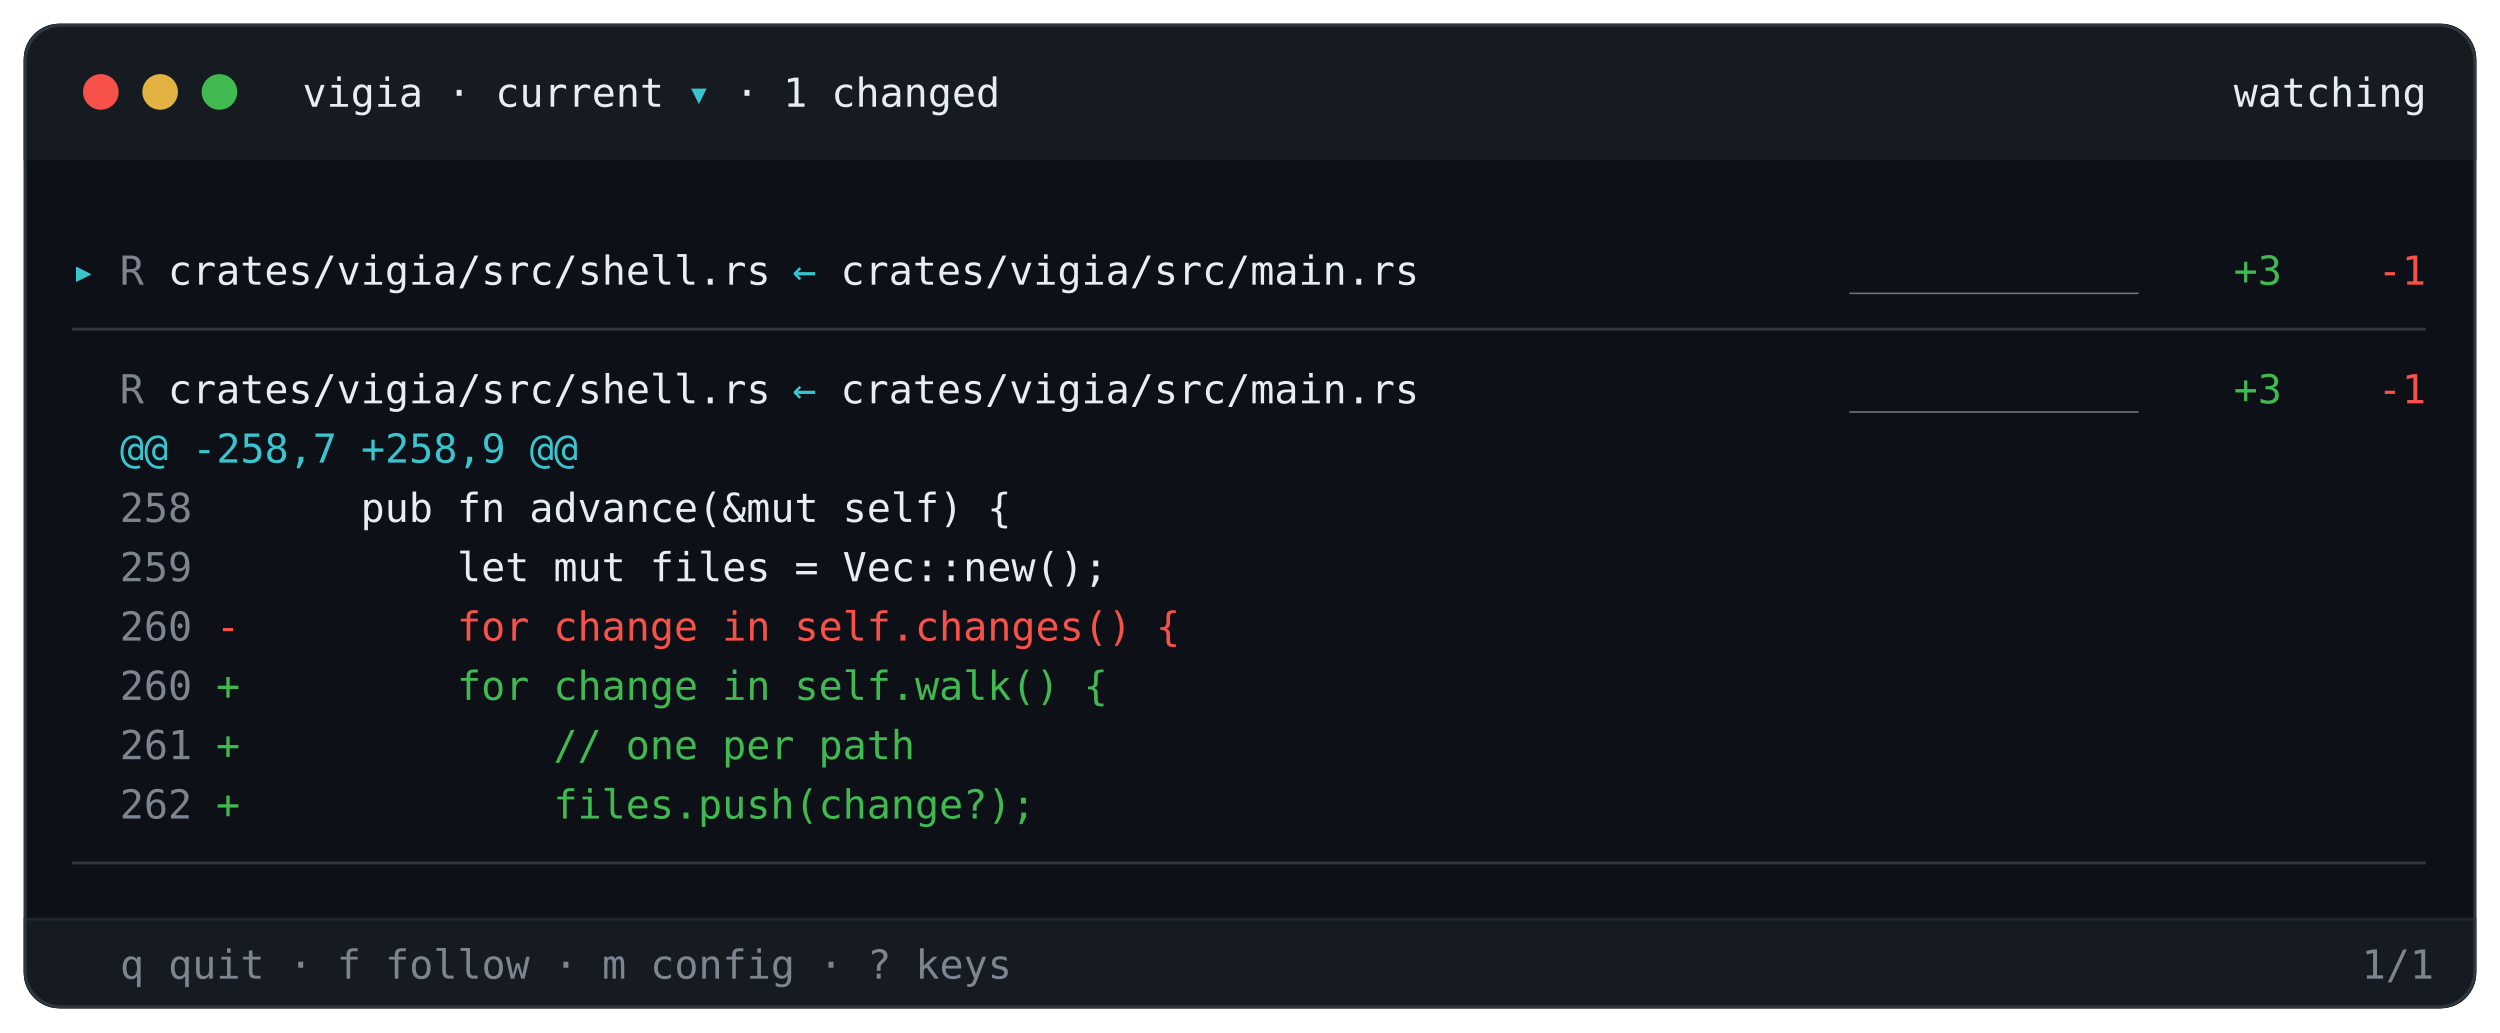
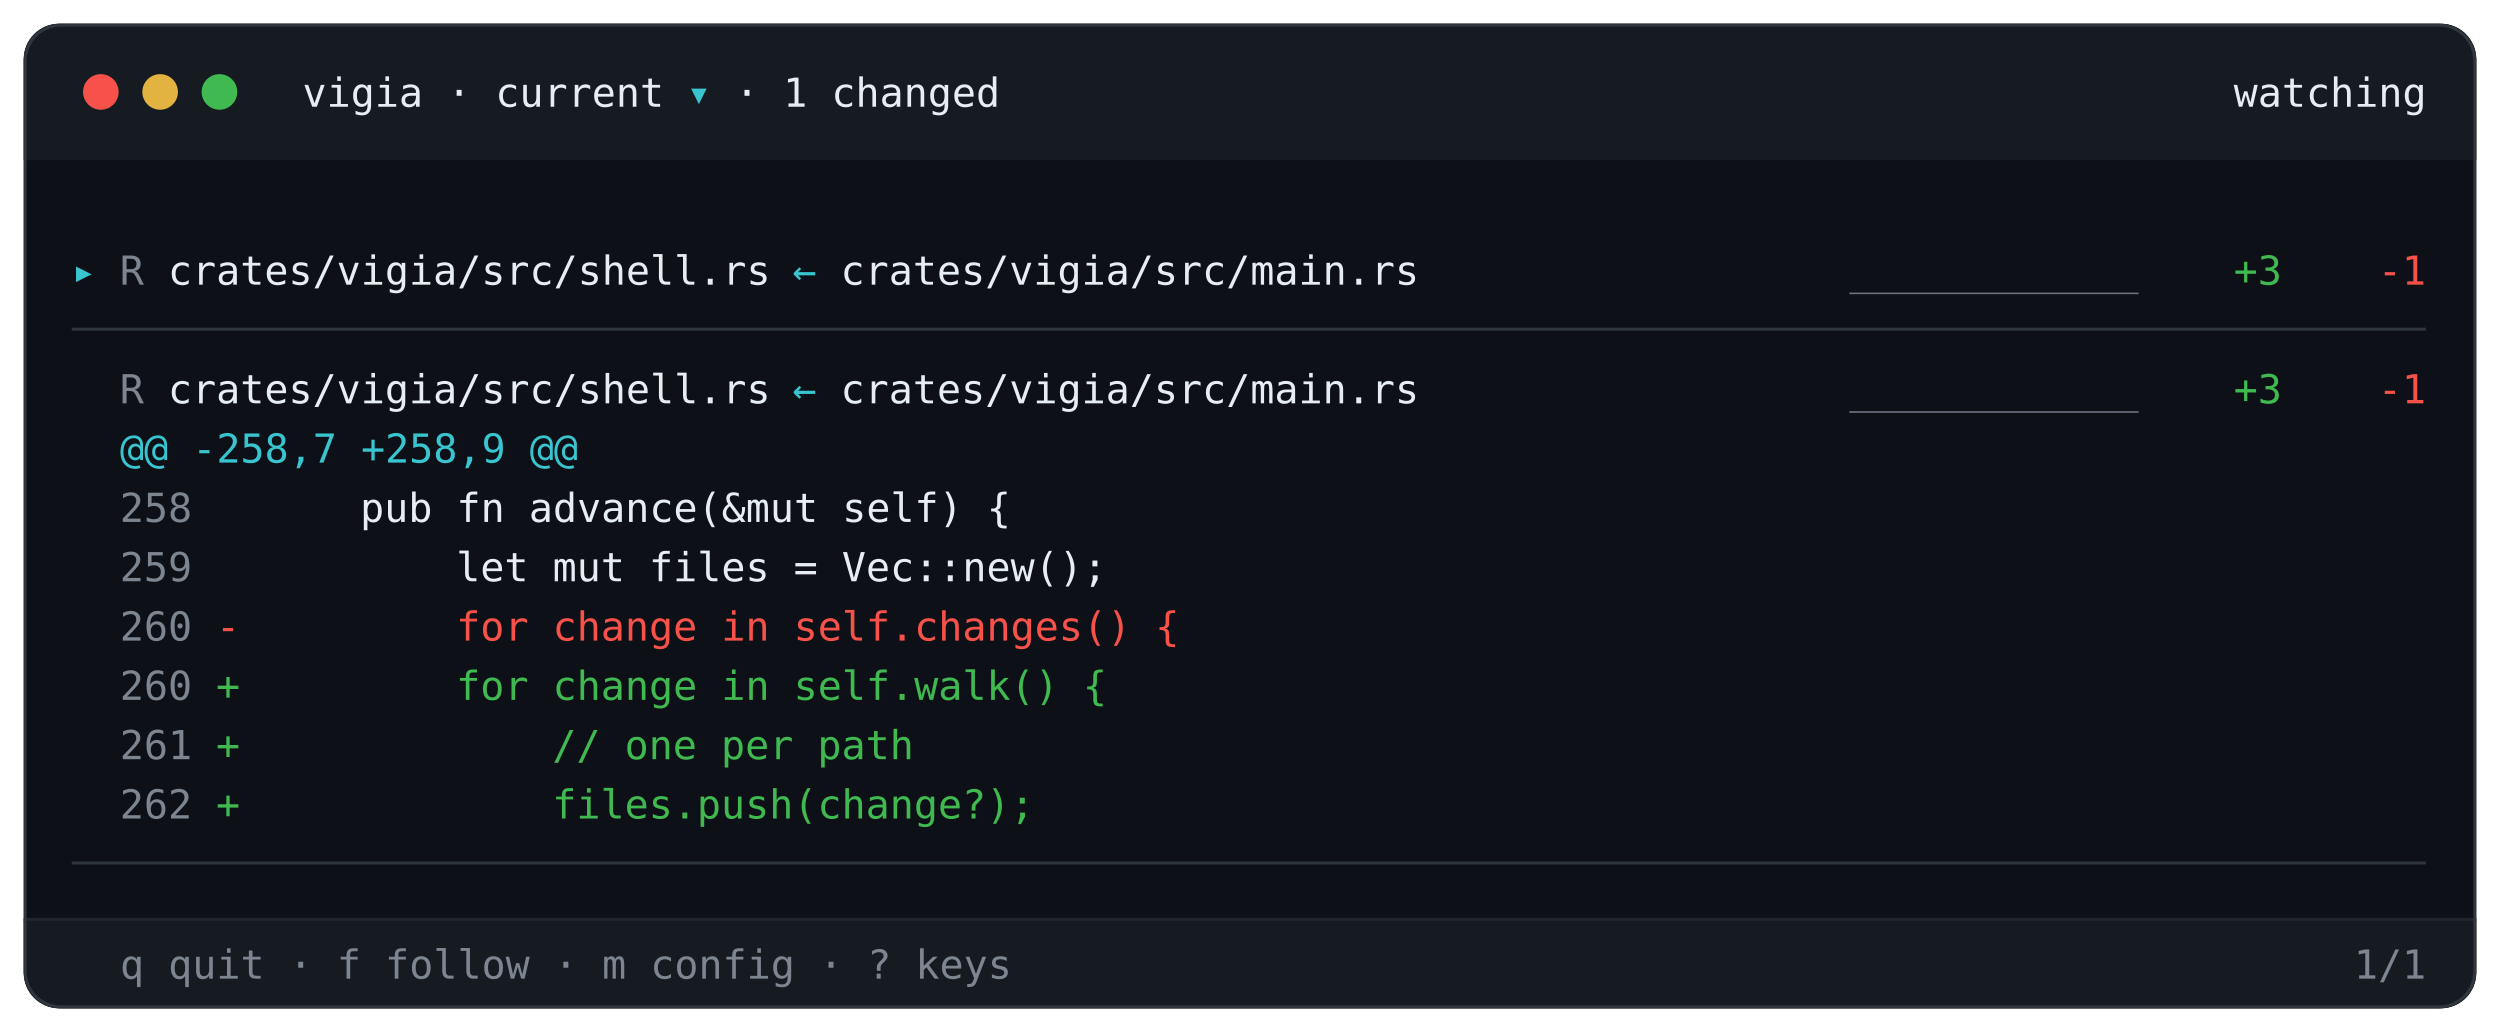
<svg xmlns="http://www.w3.org/2000/svg" viewBox="0 0 843 348" width="843" height="348" role="img" aria-label="The vigia pane listing a renamed and edited file as its new path, an arrow and its old path, above its diff.">
  <defs>
    <clipPath id="win">
      <rect x="8" y="8" width="827" height="332" rx="12" />
    </clipPath>
    <style>
      .m { font-family: ui-monospace, SFMono-Regular, Menlo, Consolas, "DejaVu Sans Mono", monospace; white-space: pre; }
      .fg { fill: #e6edf3 } .dim { fill: #7d8590 } .faint { fill: #6e7681 }
      .grn { fill: #3fb950 } .red { fill: #f85149 } .cyn { fill: #39c5cf }
      .con { fill: #e3b341 }
    </style>
  </defs>
-   <rect x="8" y="8" width="827" height="332" rx="12" fill="#0d1117" />
-   <g clip-path="url(#win)">
-     <rect x="8" y="8" width="827" height="46" fill="#161b22" />
-     <circle cx="34" cy="31" r="6" fill="#f85149" />
-     <circle cx="54" cy="31" r="6" fill="#e3b341" />
-     <circle cx="74" cy="31" r="6" fill="#3fb950" />
-     <rect x="8" y="310" width="827" height="30" fill="#161b22" />
-     <line x1="8" y1="310" x2="835" y2="310" stroke="#21262d" stroke-width="1" />
-     <text class="m row" y="36" font-size="13.5" xml:space="preserve">
-       <tspan x="102.0" class="fg">vigia · current </tspan>
-       <tspan x="231.6" class="cyn">▾</tspan>
-       <tspan x="239.7" class="fg"> · 1 changed</tspan>
-       <tspan x="753.2" class="fg">watching</tspan>
-     </text>
-     <text class="m row" y="76" font-size="13.5" xml:space="preserve" />
-     <text class="m row" y="96" font-size="13.5" xml:space="preserve">
-       <tspan x="24.2" class="cyn">▸</tspan>
-       <tspan x="40.4" class="dim">R</tspan>
-       <tspan x="48.5" class="fg"> crates/vigia/src/shell.rs </tspan>
-       <tspan x="267.2" class="cyn">←</tspan>
-       <tspan x="275.3" class="fg"> crates/vigia/src/main.rs                  </tspan>
-       <tspan x="623.6" class="faint">____________</tspan>
-       <tspan x="753.2" class="grn">+3</tspan>
-       <tspan x="801.8" class="red">-1</tspan>
-     </text>
-     <line class="rule" x1="24.2" y1="111" x2="818.0" y2="111" stroke="#30363d" stroke-width="1" />
-     <text class="m row" y="136" font-size="13.5" xml:space="preserve">
-       <tspan x="40.4" class="dim">R</tspan>
-       <tspan x="48.5" class="fg"> crates/vigia/src/shell.rs </tspan>
-       <tspan x="267.2" class="cyn">←</tspan>
-       <tspan x="275.3" class="fg"> crates/vigia/src/main.rs                  </tspan>
-       <tspan x="623.6" class="faint">____________</tspan>
-       <tspan x="753.2" class="grn">+3</tspan>
-       <tspan x="801.8" class="red">-1</tspan>
-     </text>
-     <text class="m row" y="156" font-size="13.5" xml:space="preserve">
-       <tspan x="24.2" class="cyn">  @@ -258,7 +258,9 @@</tspan>
-     </text>
-     <text class="m row" y="176" font-size="13.5" xml:space="preserve">
-       <tspan x="40.4" class="dim">258</tspan>
-       <tspan x="64.7" class="fg">       pub fn advance(&amp;mut self) {</tspan>
-     </text>
-     <text class="m row" y="196" font-size="13.5" xml:space="preserve">
-       <tspan x="40.4" class="dim">259</tspan>
-       <tspan x="64.7" class="fg">           let mut files = Vec::new();</tspan>
-     </text>
-     <text class="m row" y="216" font-size="13.5" xml:space="preserve">
-       <tspan x="40.4" class="dim">260</tspan>
-       <tspan x="64.7" class="red"> -         for change in self.changes() {</tspan>
-     </text>
-     <text class="m row" y="236" font-size="13.5" xml:space="preserve">
-       <tspan x="40.4" class="dim">260</tspan>
-       <tspan x="64.7" class="grn"> +         for change in self.walk() {</tspan>
-     </text>
-     <text class="m row" y="256" font-size="13.5" xml:space="preserve">
-       <tspan x="40.4" class="dim">261</tspan>
-       <tspan x="64.7" class="grn"> +             // one per path</tspan>
-     </text>
-     <text class="m row" y="276" font-size="13.5" xml:space="preserve">
-       <tspan x="40.4" class="dim">262</tspan>
-       <tspan x="64.7" class="grn"> +             files.push(change?);</tspan>
-     </text>
-     <line class="rule" x1="24.2" y1="291" x2="818.0" y2="291" stroke="#30363d" stroke-width="1" />
-     <text class="m row" y="330" font-size="13.5" xml:space="preserve">
-       <tspan x="24.2" class="dim">  q quit · f follow · m config · ? keys                                                        1/1</tspan>
-     </text>
+   <g transform="translate(0,0)">
+     <rect x="8" y="8" width="827" height="332" rx="12" fill="#0d1117" />
+     <g clip-path="url(#win)">
+       <rect x="8" y="8" width="827" height="46" fill="#161b22" />
+       <circle cx="34" cy="31" r="6" fill="#f85149" />
+       <circle cx="54" cy="31" r="6" fill="#e3b341" />
+       <circle cx="74" cy="31" r="6" fill="#3fb950" />
+       <rect x="8" y="310" width="827" height="30" fill="#161b22" />
+       <line x1="8" y1="310" x2="835" y2="310" stroke="#21262d" stroke-width="1" />
+       <text class="m row" y="36" font-size="13.5" xml:space="preserve">
+         <tspan x="102.0" class="fg">vigia · current </tspan>
+         <tspan x="231.6" class="cyn">▾</tspan>
+         <tspan x="239.7" class="fg"> · 1 changed</tspan>
+         <tspan x="753.2" class="fg">watching</tspan>
+       </text>
+       <text class="m row" y="76" font-size="13.5" xml:space="preserve" />
+       <text class="m row" y="96" font-size="13.5" xml:space="preserve">
+         <tspan x="24.2" class="cyn">▸</tspan>
+         <tspan x="40.4" class="dim">R</tspan>
+         <tspan x="48.5" class="fg"> crates/vigia/src/shell.rs </tspan>
+         <tspan x="267.2" class="cyn">←</tspan>
+         <tspan x="275.3" class="fg"> crates/vigia/src/main.rs                 </tspan>
+         <tspan x="623.6" class="faint">____________</tspan>
+         <tspan x="753.2" class="grn">+3</tspan>
+         <tspan x="801.8" class="red">-1</tspan>
+       </text>
+       <line class="rule" x1="24.2" y1="111" x2="818.0" y2="111" stroke="#30363d" stroke-width="1" />
+       <text class="m row" y="136" font-size="13.5" xml:space="preserve">
+         <tspan x="40.4" class="dim">R</tspan>
+         <tspan x="48.5" class="fg"> crates/vigia/src/shell.rs </tspan>
+         <tspan x="267.2" class="cyn">←</tspan>
+         <tspan x="275.3" class="fg"> crates/vigia/src/main.rs                 </tspan>
+         <tspan x="623.6" class="faint">____________</tspan>
+         <tspan x="753.2" class="grn">+3</tspan>
+         <tspan x="801.8" class="red">-1</tspan>
+       </text>
+       <text class="m row" y="156" font-size="13.5" xml:space="preserve">
+         <tspan x="24.2" class="cyn">  @@ -258,7 +258,9 @@</tspan>
+       </text>
+       <text class="m row" y="176" font-size="13.5" xml:space="preserve">
+         <tspan x="40.4" class="dim">258</tspan>
+         <tspan x="113.3" class="fg"> pub fn advance(&amp;mut self) {</tspan>
+       </text>
+       <text class="m row" y="196" font-size="13.5" xml:space="preserve">
+         <tspan x="40.4" class="dim">259</tspan>
+         <tspan x="145.7" class="fg"> let mut files = Vec::new();</tspan>
+       </text>
+       <text class="m row" y="216" font-size="13.5" xml:space="preserve">
+         <tspan x="40.4" class="dim">260</tspan>
+         <tspan x="64.7" class="red"> -        </tspan>
+         <tspan x="145.7" class="red"> for change in self.changes() {</tspan>
+       </text>
+       <text class="m row" y="236" font-size="13.5" xml:space="preserve">
+         <tspan x="40.4" class="dim">260</tspan>
+         <tspan x="64.7" class="grn"> +        </tspan>
+         <tspan x="145.7" class="grn"> for change in self.walk() {</tspan>
+       </text>
+       <text class="m row" y="256" font-size="13.5" xml:space="preserve">
+         <tspan x="40.4" class="dim">261</tspan>
+         <tspan x="64.7" class="grn"> +            </tspan>
+         <tspan x="178.1" class="grn"> // one per path</tspan>
+       </text>
+       <text class="m row" y="276" font-size="13.5" xml:space="preserve">
+         <tspan x="40.4" class="dim">262</tspan>
+         <tspan x="64.7" class="grn"> +            </tspan>
+         <tspan x="178.1" class="grn"> files.push(change?);</tspan>
+       </text>
+       <line class="rule" x1="24.2" y1="291" x2="818.0" y2="291" stroke="#30363d" stroke-width="1" />
+       <text class="m row" y="330" font-size="13.5" xml:space="preserve">
+         <tspan x="24.2" class="dim">  q quit · f follow · m config · ? keys                                                       </tspan>
+         <tspan x="785.6" class="dim"> 1/1</tspan>
+       </text>
+     </g>
+     <rect x="8.5" y="8.5" width="826" height="331" rx="12" fill="none" stroke="#30363d" />
  </g>
-   <rect x="8.5" y="8.5" width="826" height="331" rx="12" fill="none" stroke="#30363d" />
</svg>
